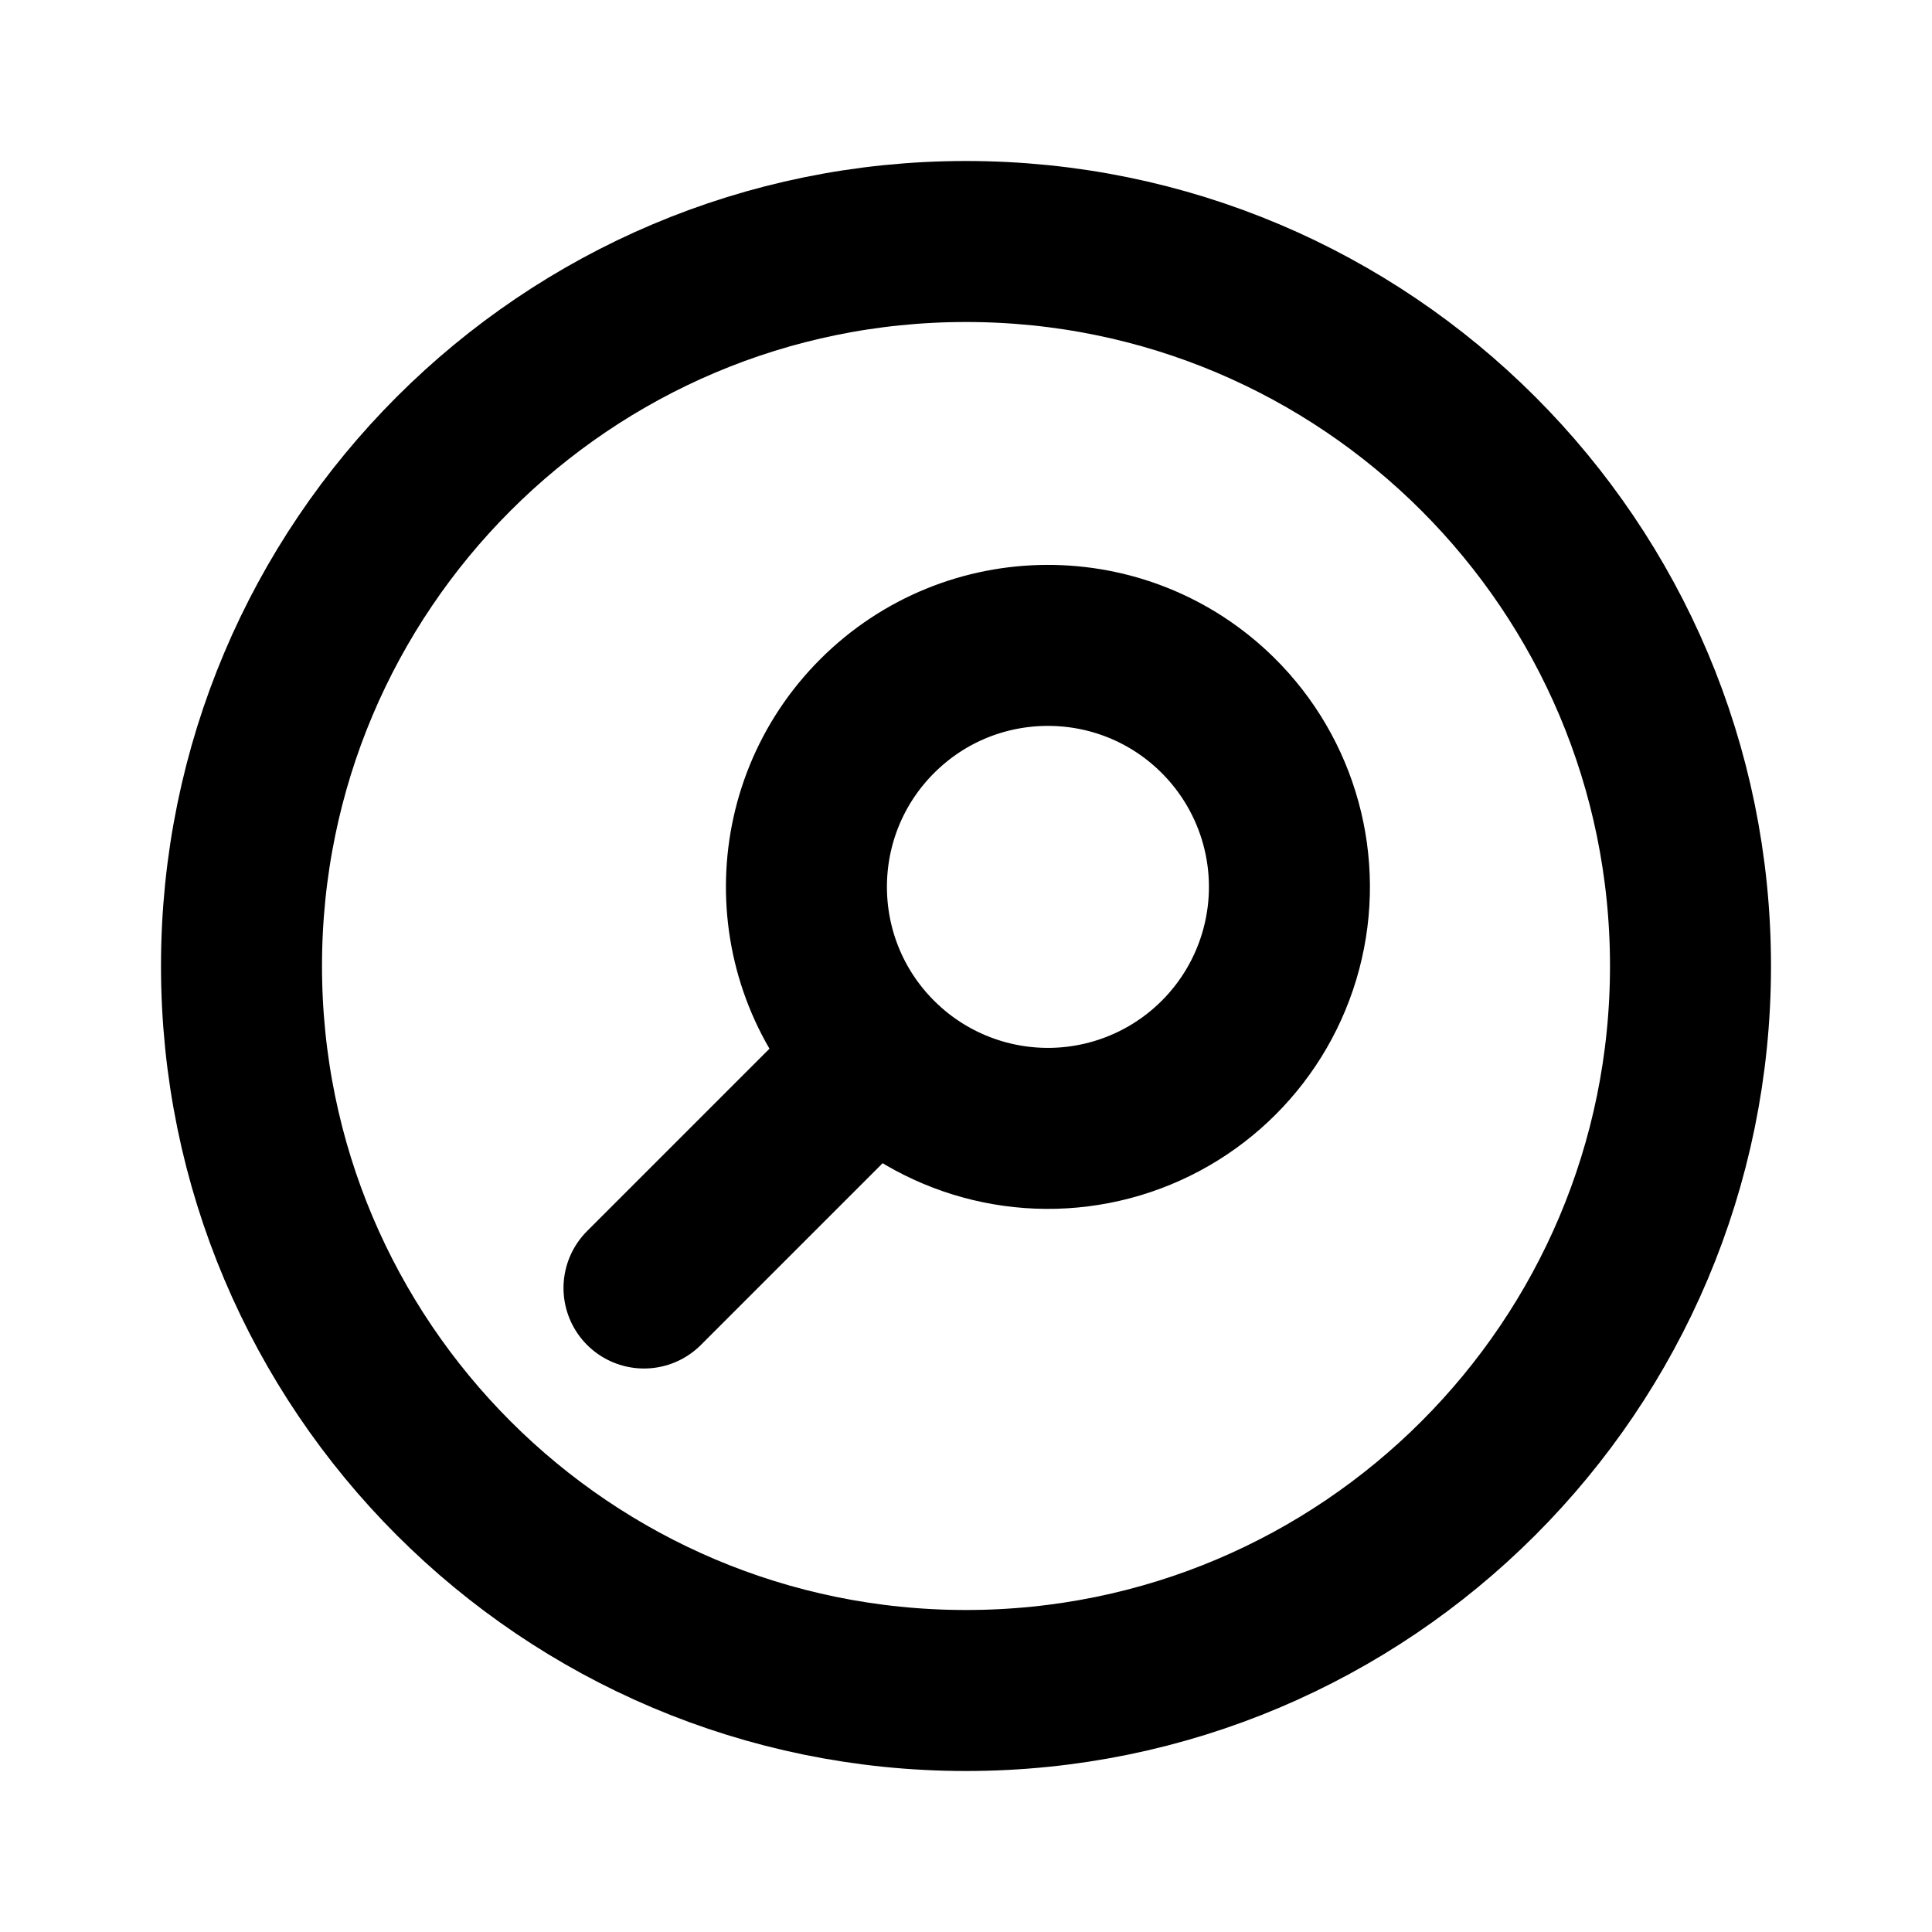
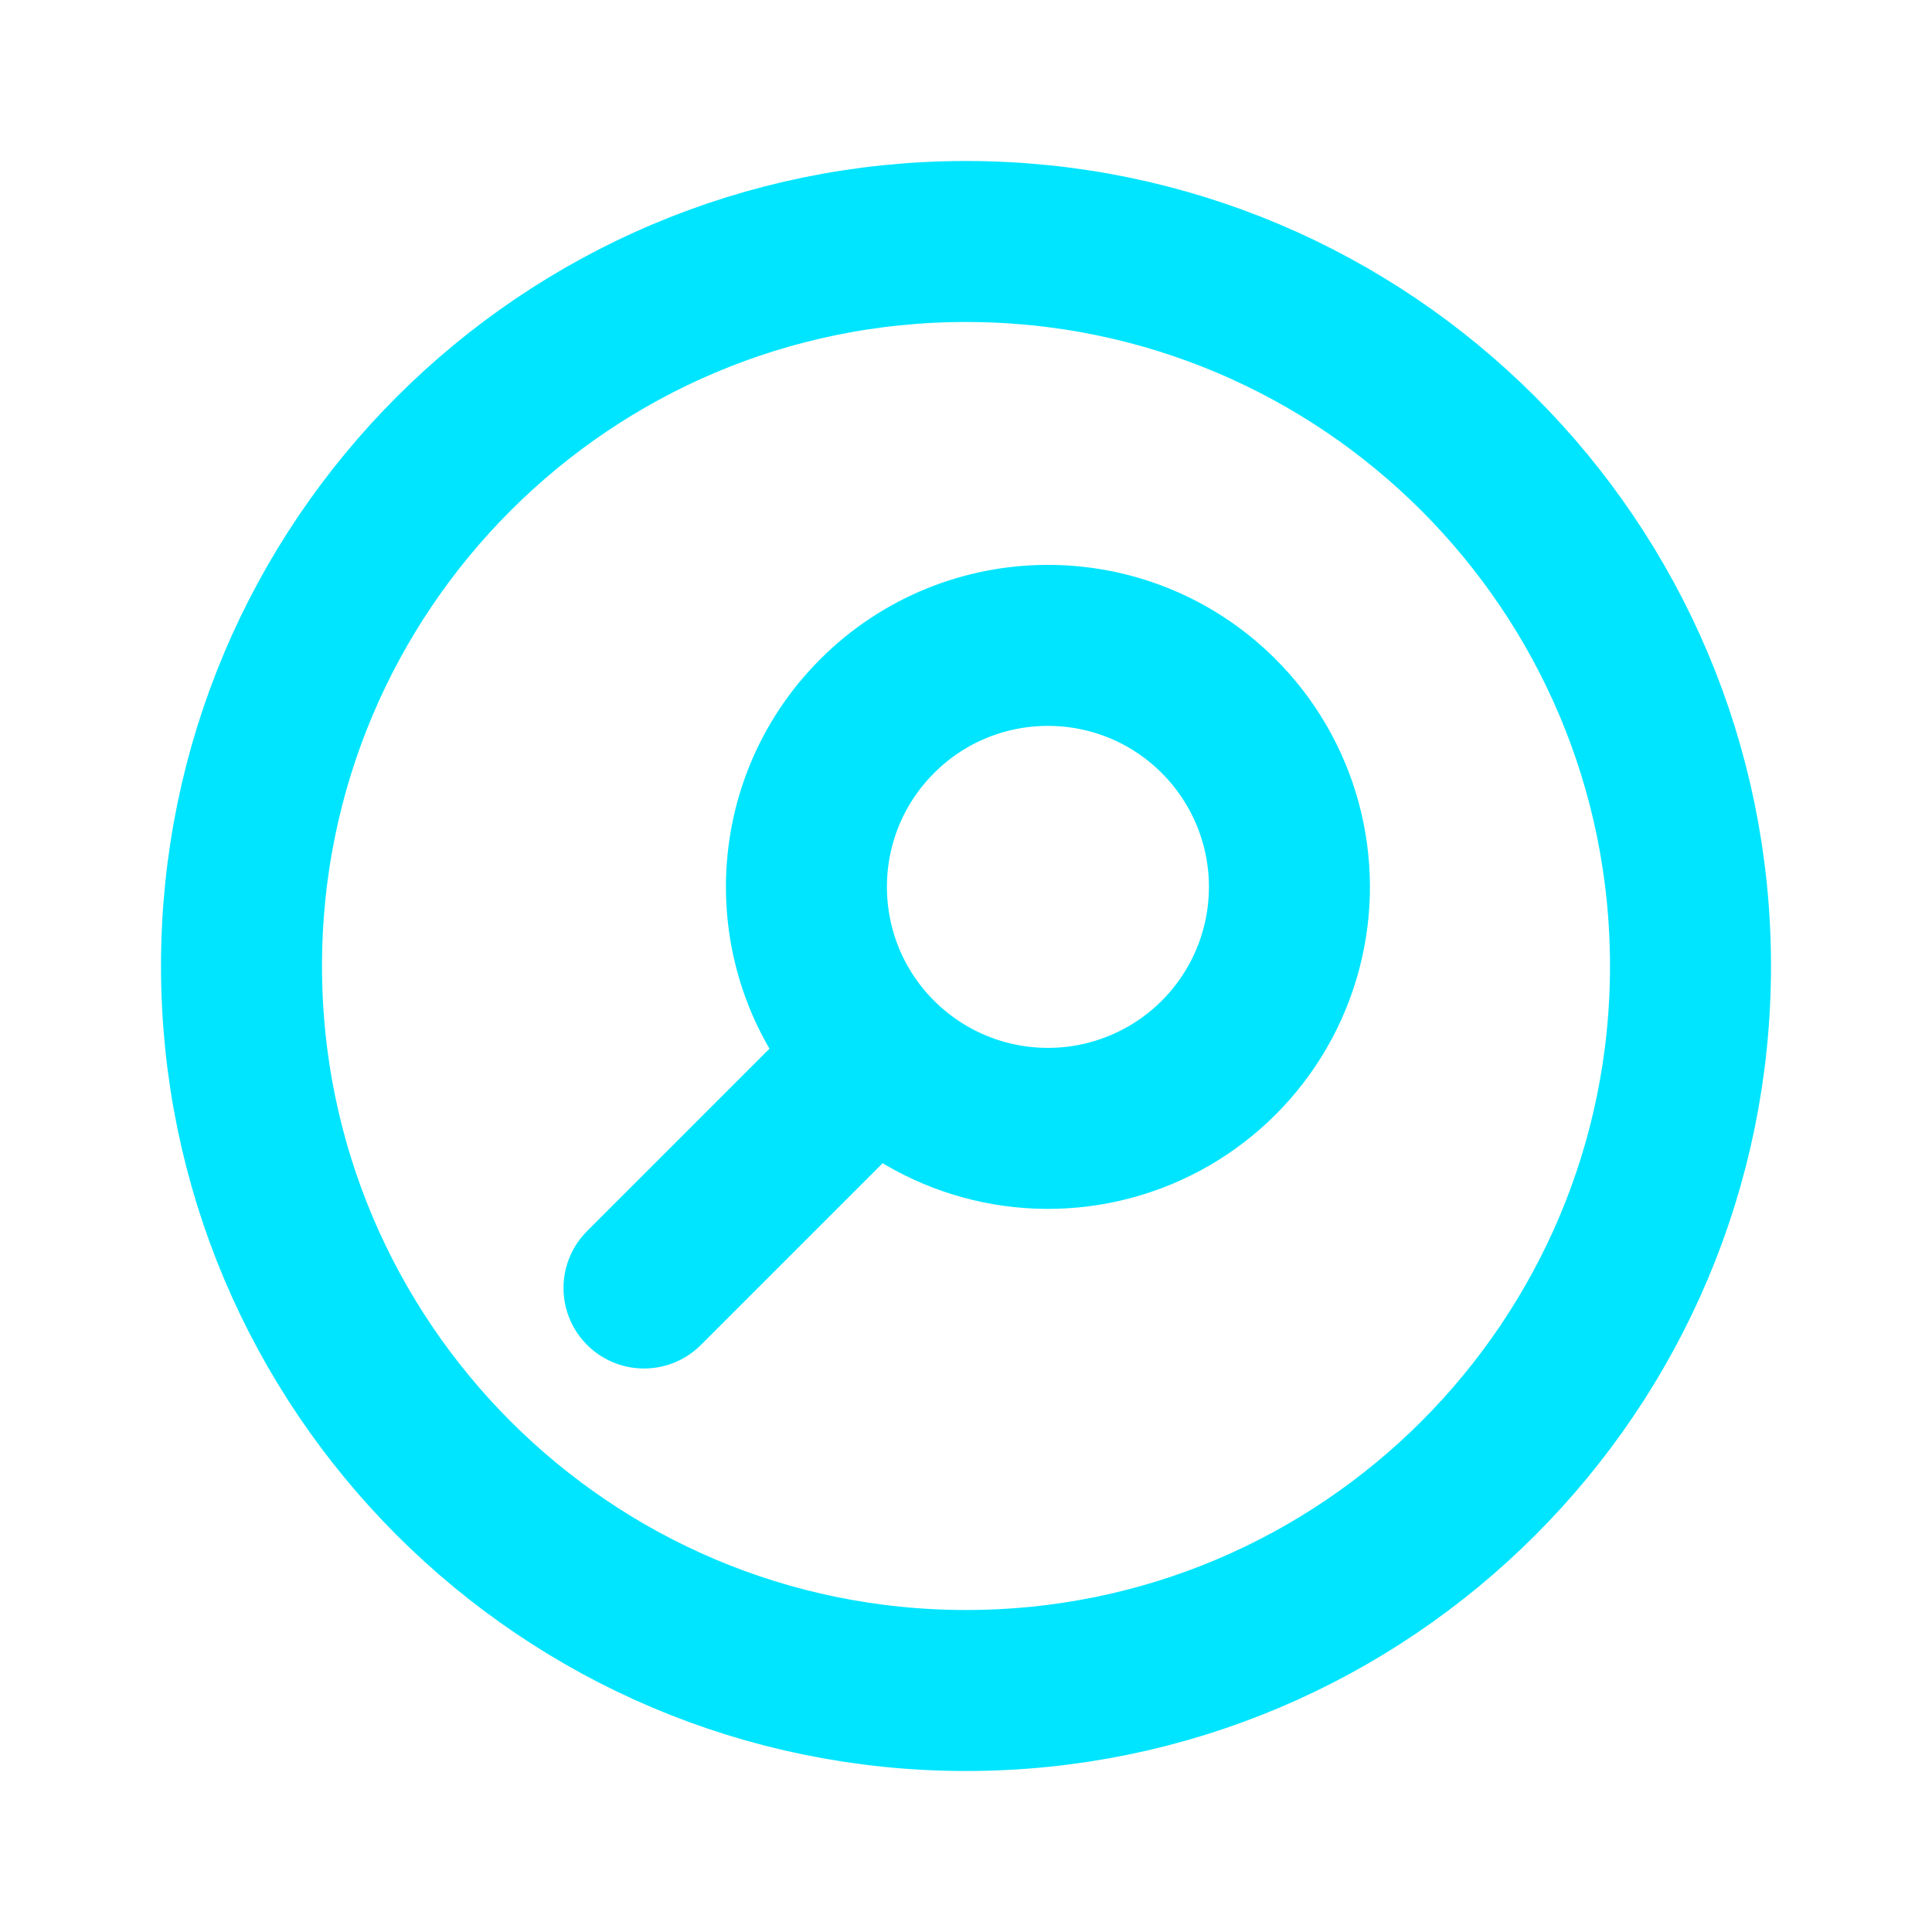
- <svg xmlns="http://www.w3.org/2000/svg" class="h-6 w-6" fill="none" viewBox="0 0 24 24" stroke="currentColor">
+ <svg xmlns="http://www.w3.org/2000/svg" class="h-6 w-6" fill="none" viewBox="0 0 24 24" stroke="#00E5FF">
  <path stroke-linecap="round" stroke-linejoin="round" stroke-width="2" d="M8 16l2.879-2.879m0 0a3 3 0 104.243-4.242 3 3 0 00-4.243 4.242zM21 12a9 9 0 11-18 0 9 9 0 0118 0z" />
</svg>
